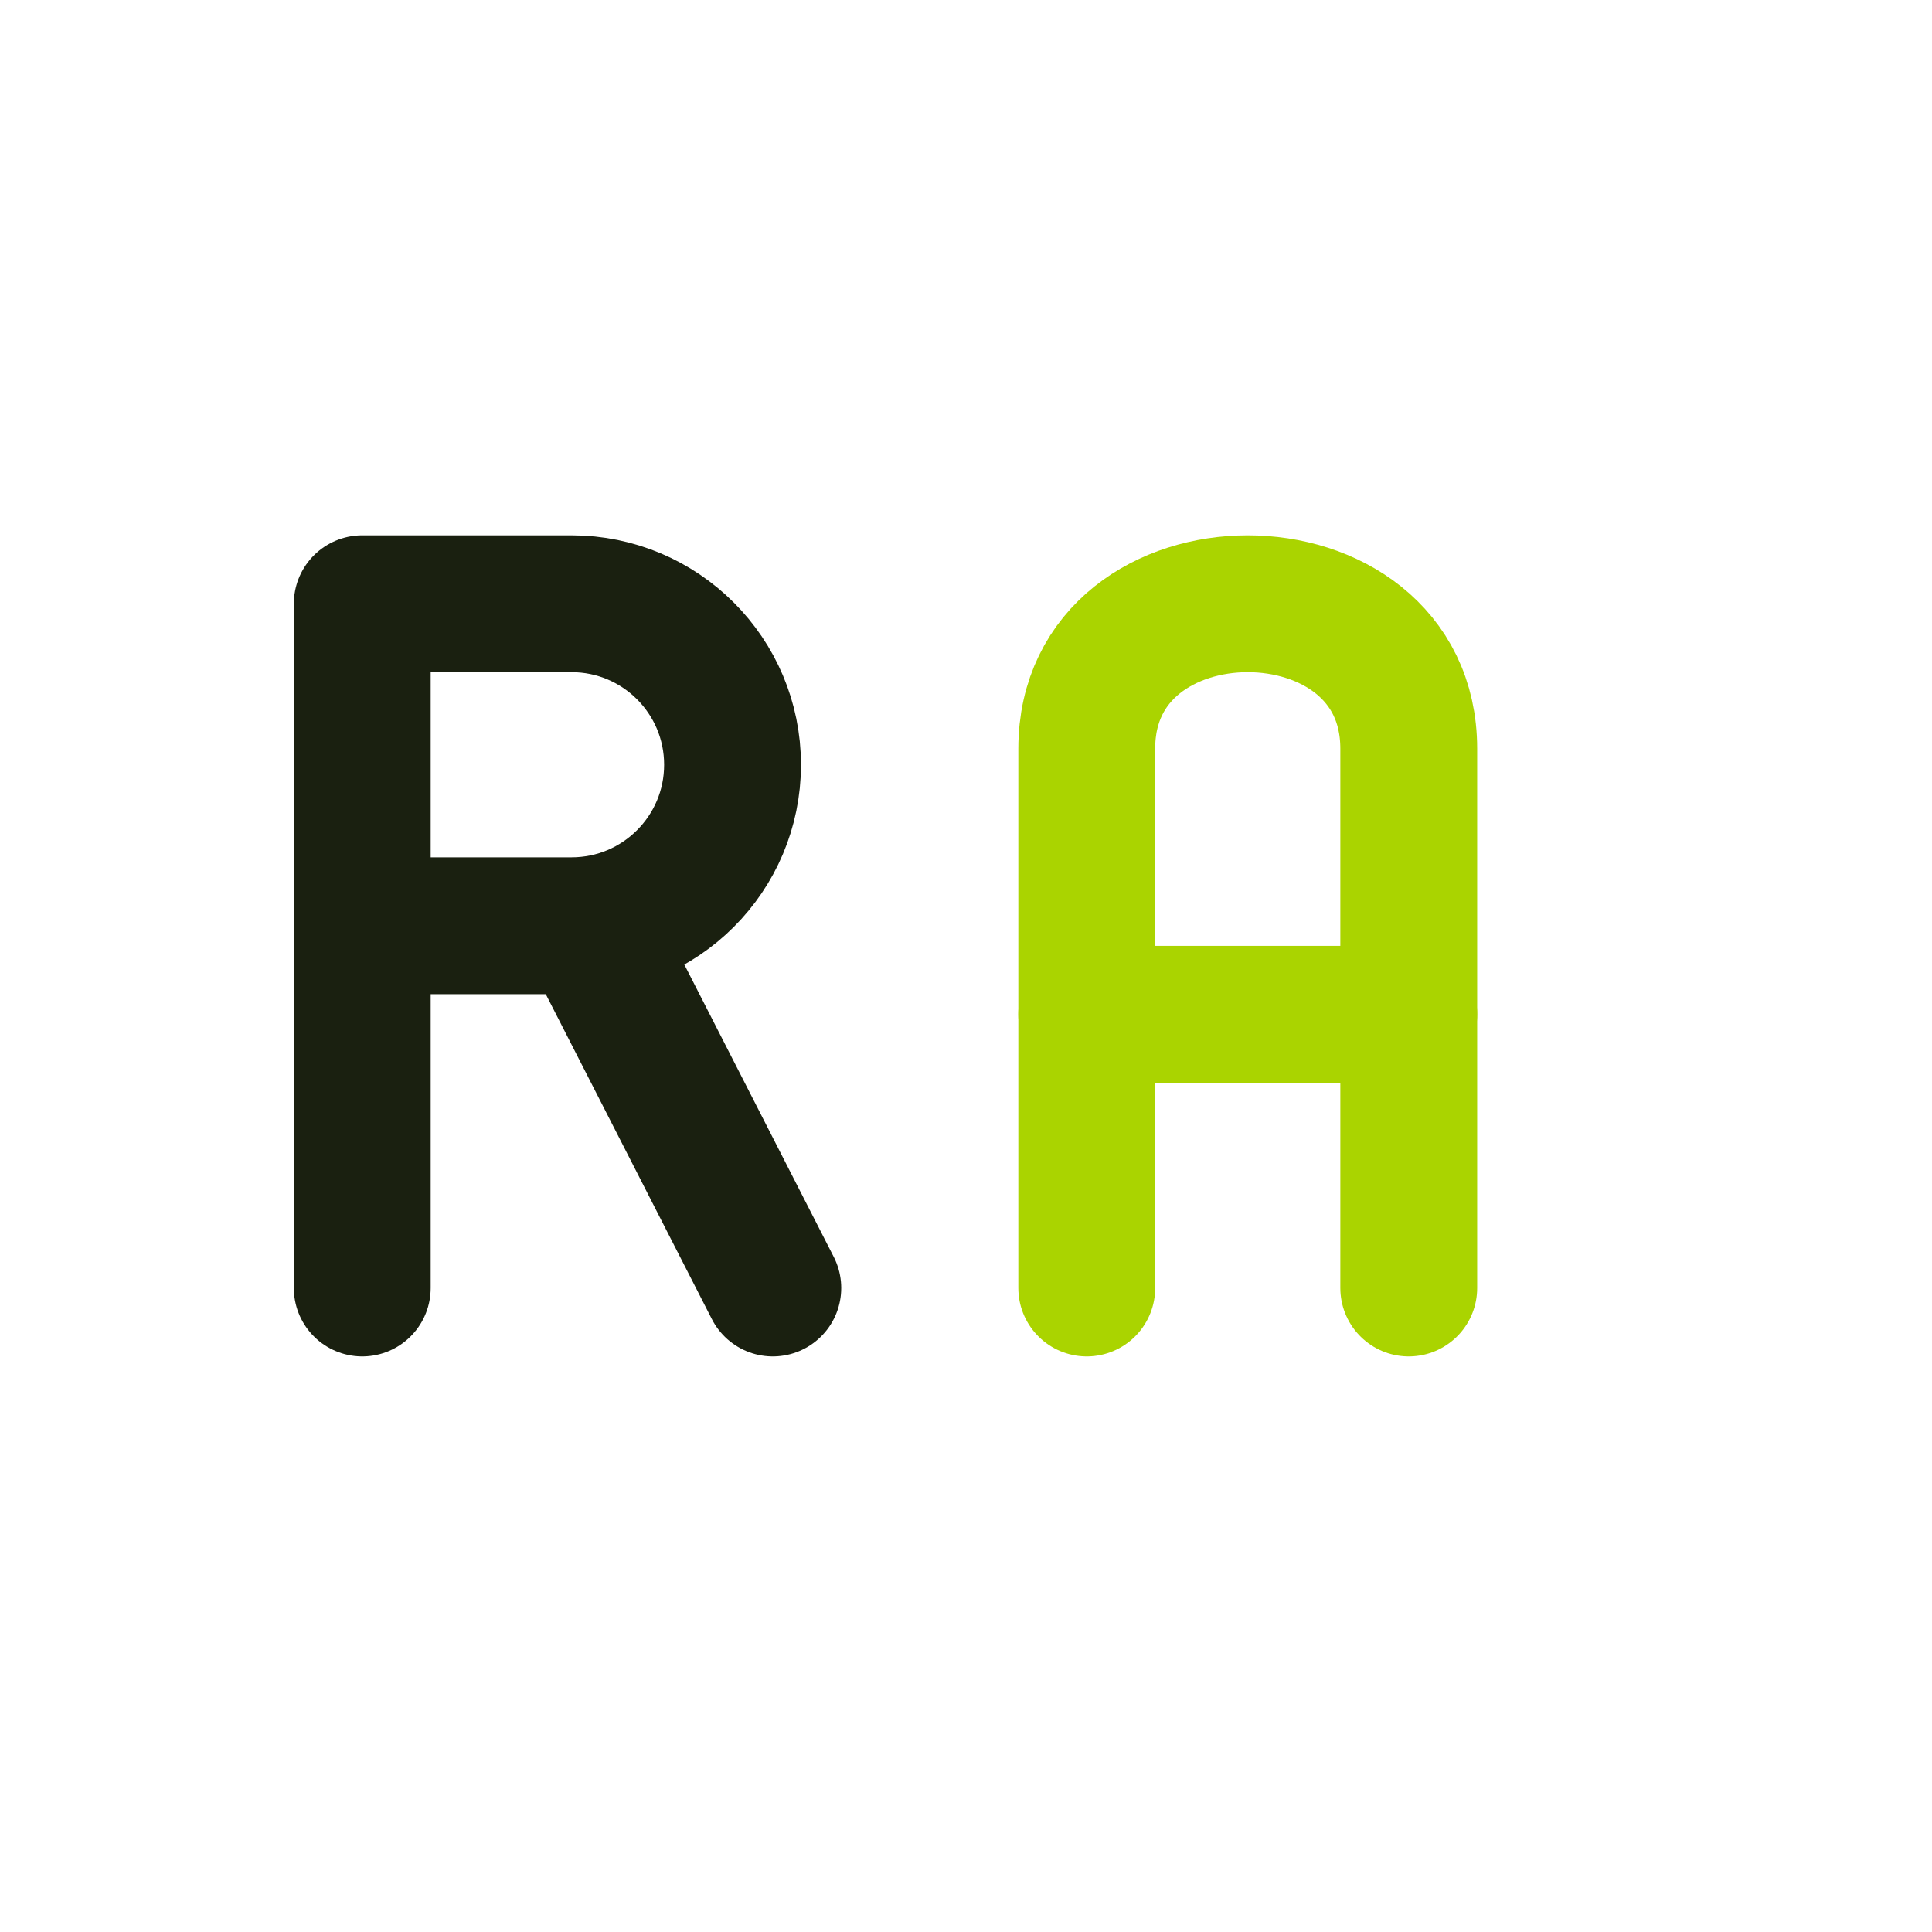
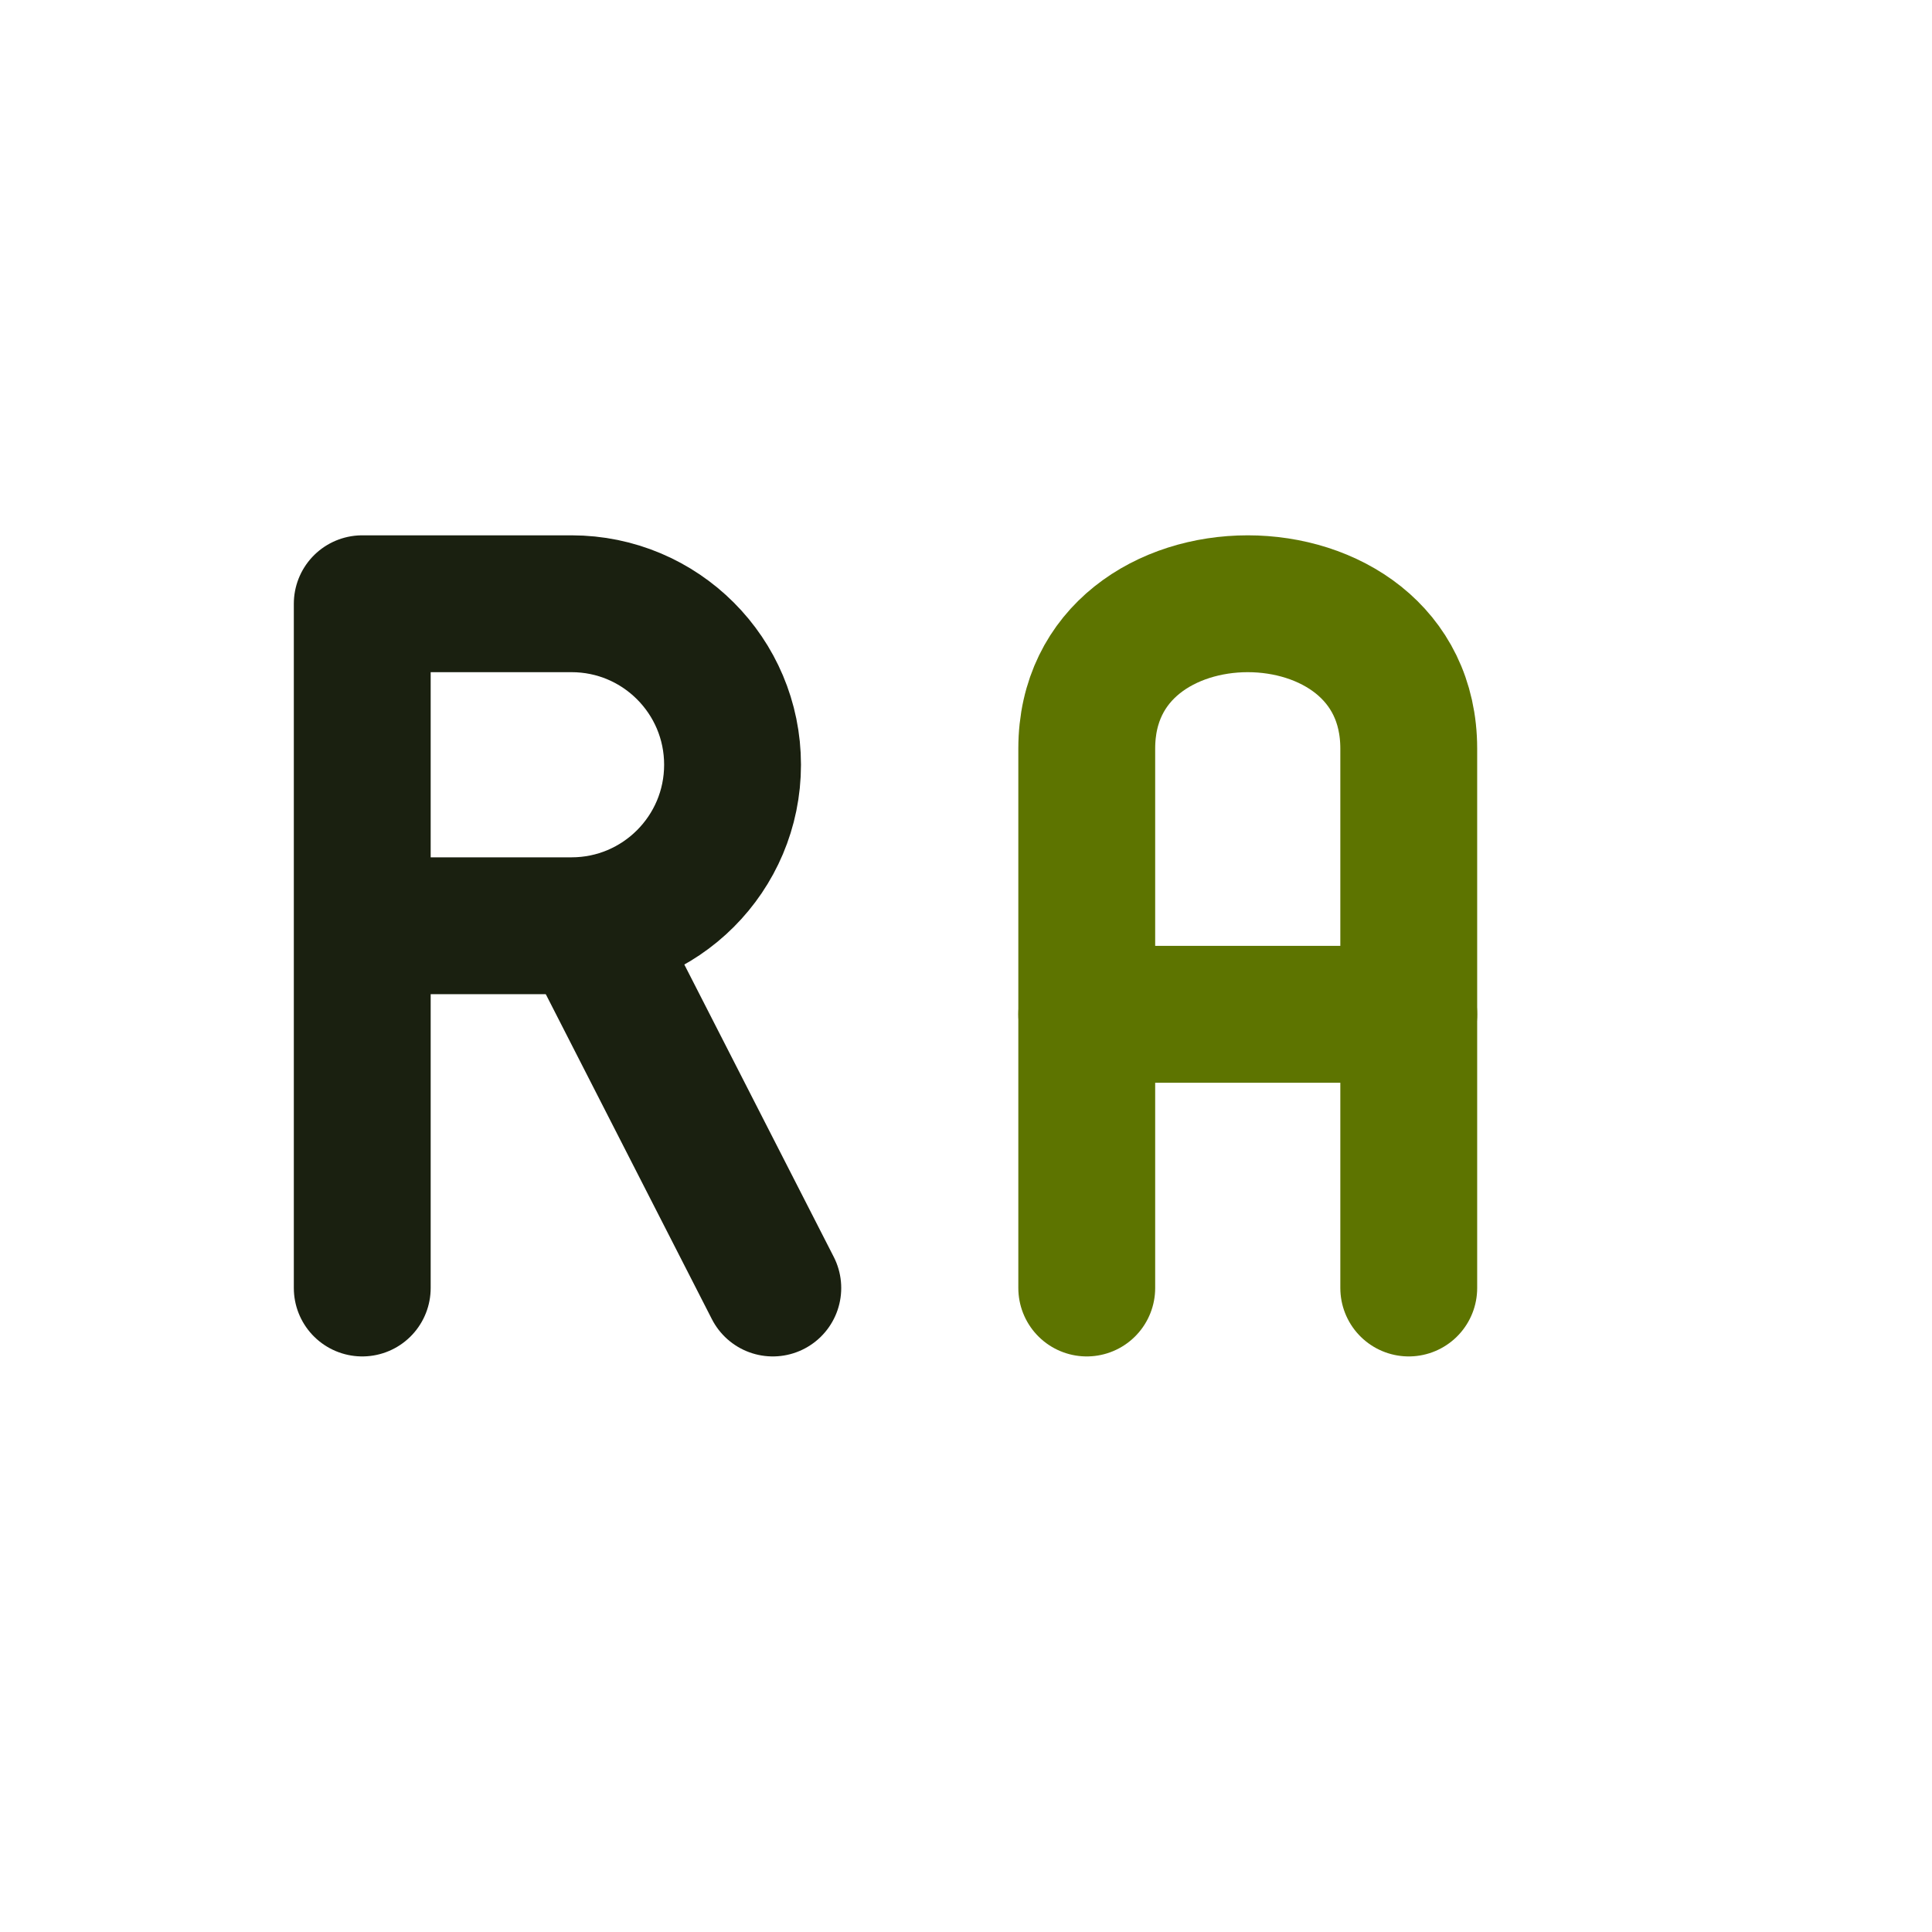
- <svg xmlns="http://www.w3.org/2000/svg" viewBox="0 0 24 24" width="24" height="24">
+ <svg xmlns="http://www.w3.org/2000/svg" width="32" height="32" viewBox="0 0 24 24">
  <path d="M4.5 16V7.5h2.6a2 2 0 0 1 0 4H4.5" stroke="#1a2010" stroke-width="1.7" fill="none" stroke-linecap="round" stroke-linejoin="round" />
  <path d="M7.3 11.5 9.6 16" stroke="#1a2010" stroke-width="1.7" fill="none" stroke-linecap="round" stroke-linejoin="round" />
-   <path d="M13.5 16v-6.7c0-1.2 1-1.8 2-1.8s2 .6 2 1.8V16" stroke="#aad400" stroke-width="1.7" fill="none" stroke-linecap="round" stroke-linejoin="round" />
-   <path d="M13.5 12.6h4" stroke="#aad400" stroke-width="1.7" fill="none" stroke-linecap="round" stroke-linejoin="round" />
+   <path d="M13.5 16v-6.7c0-1.2 1-1.8 2-1.8s2 .6 2 1.8V16" stroke="#5D7400" stroke-width="1.7" fill="none" stroke-linecap="round" stroke-linejoin="round" />
+   <path d="M13.5 12.6h4" stroke="#5D7400" stroke-width="1.7" fill="none" stroke-linecap="round" stroke-linejoin="round" />
</svg>
